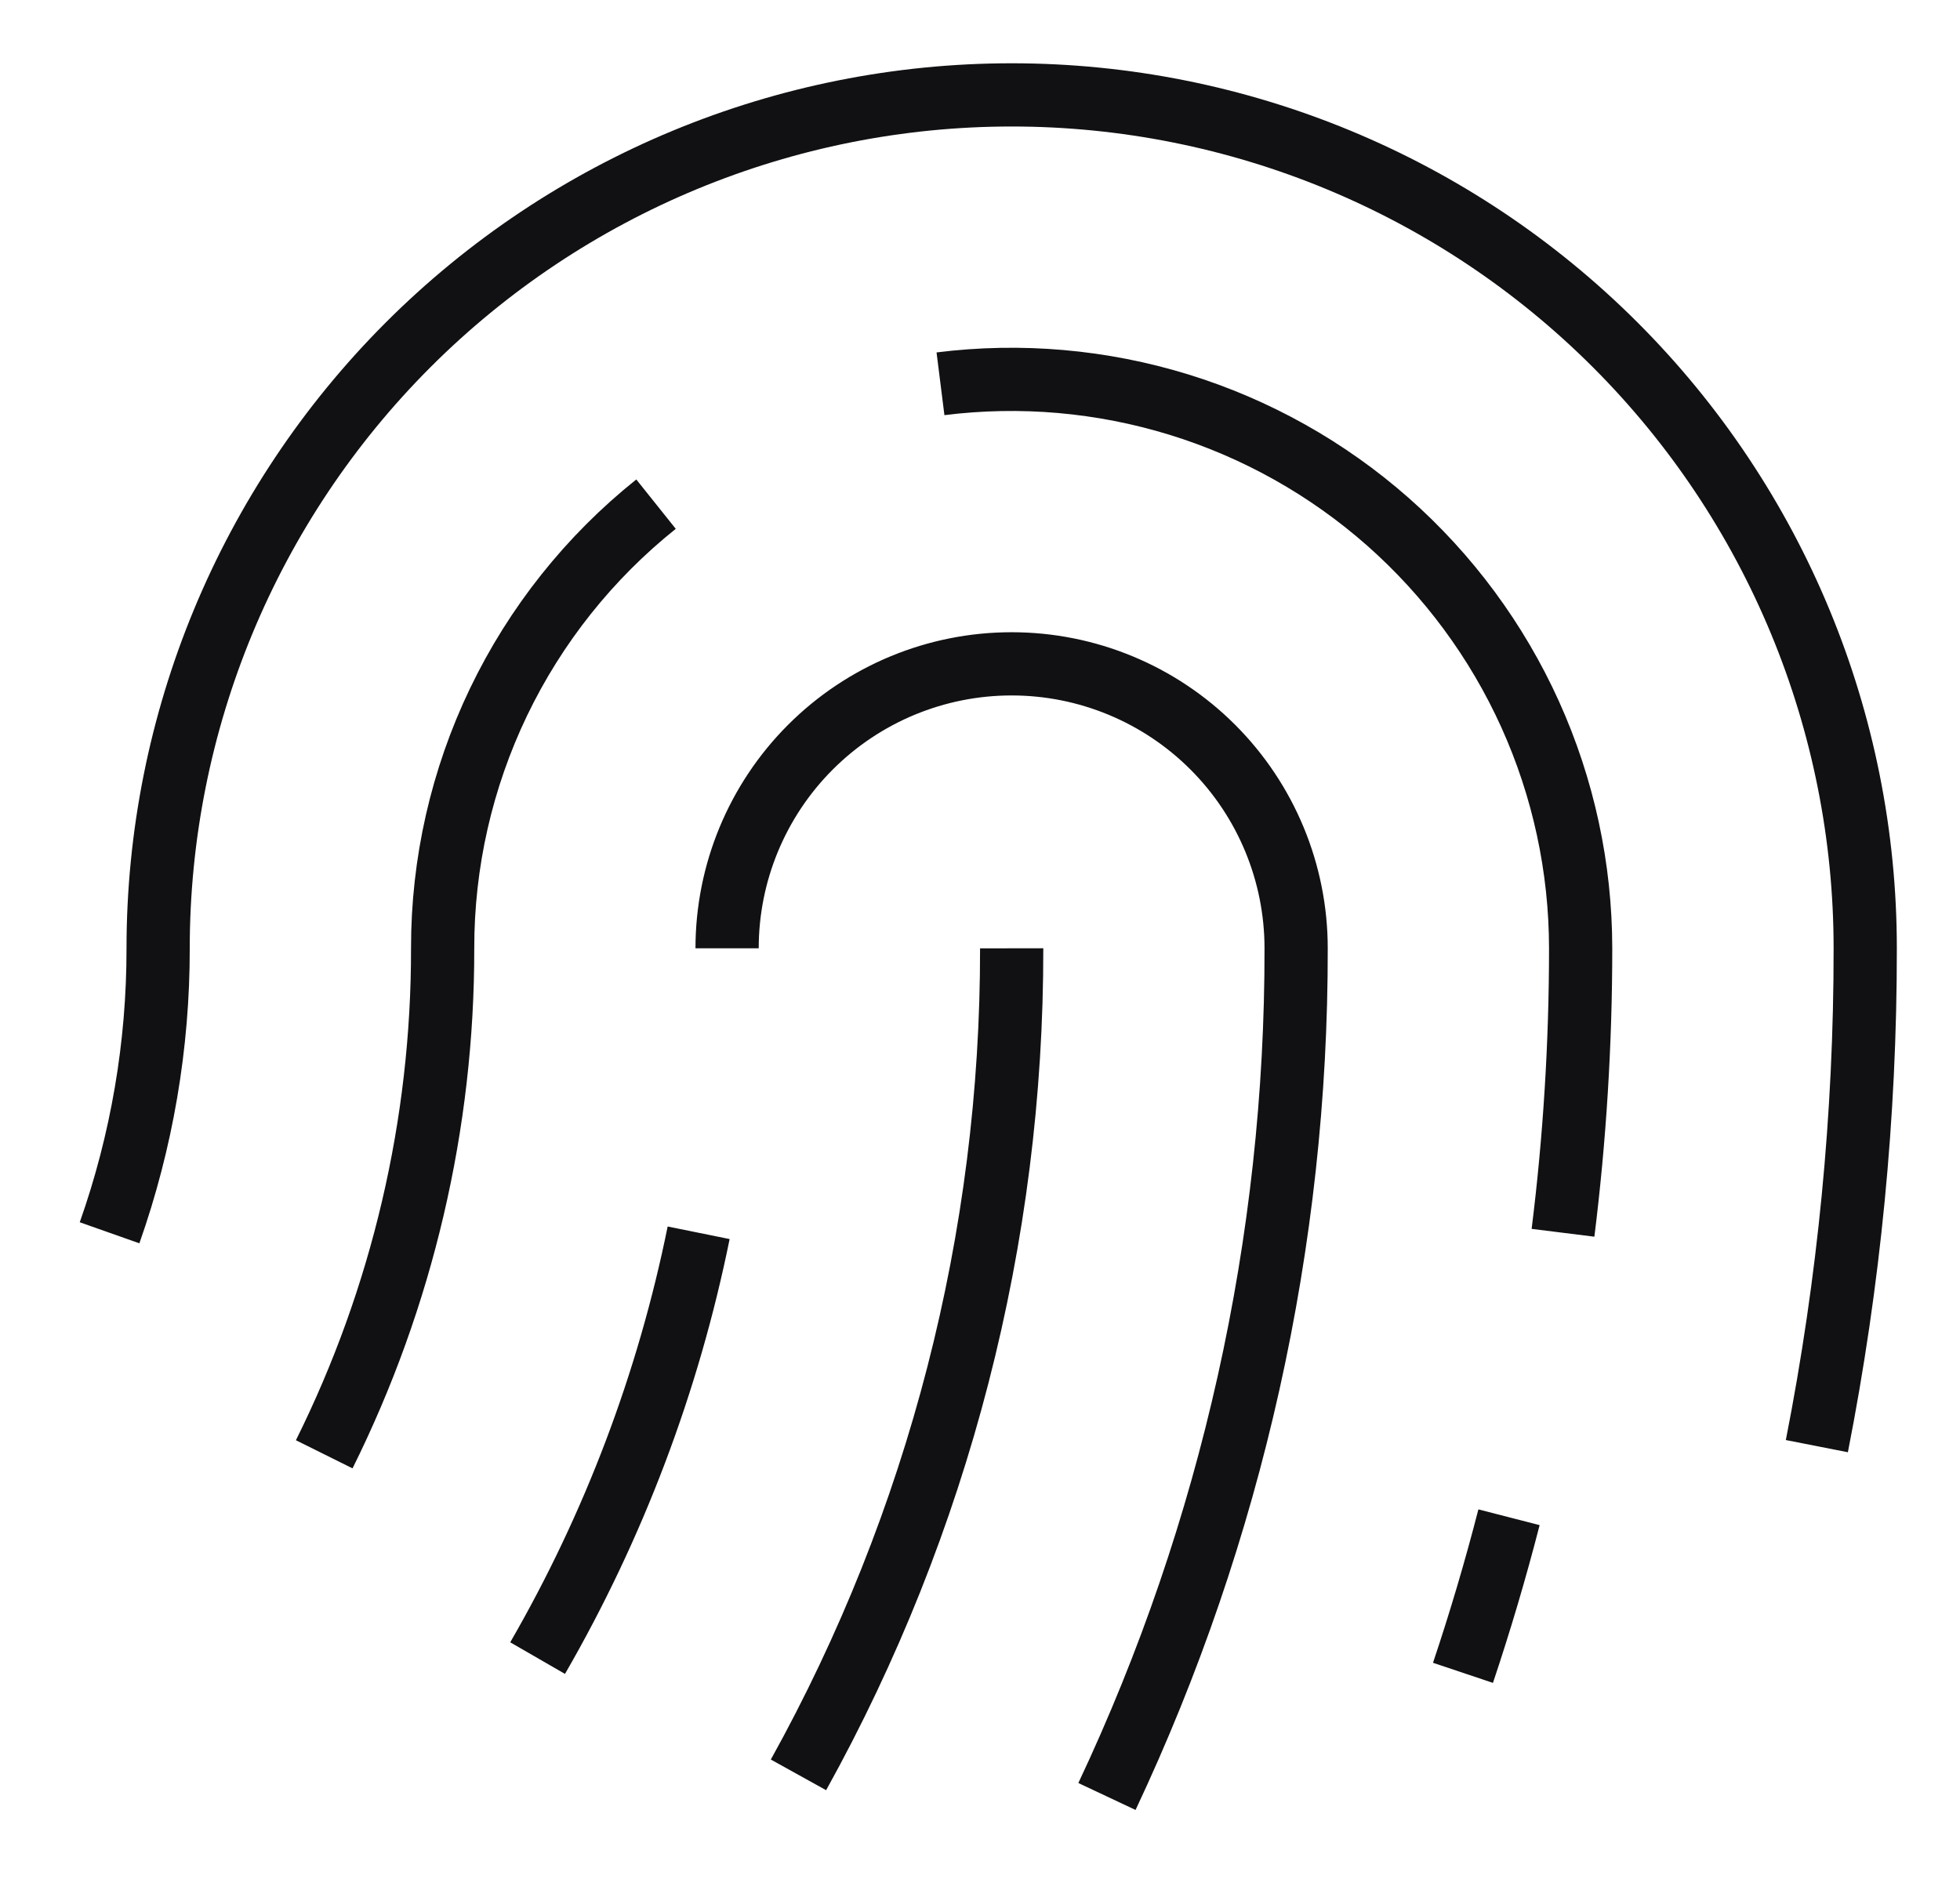
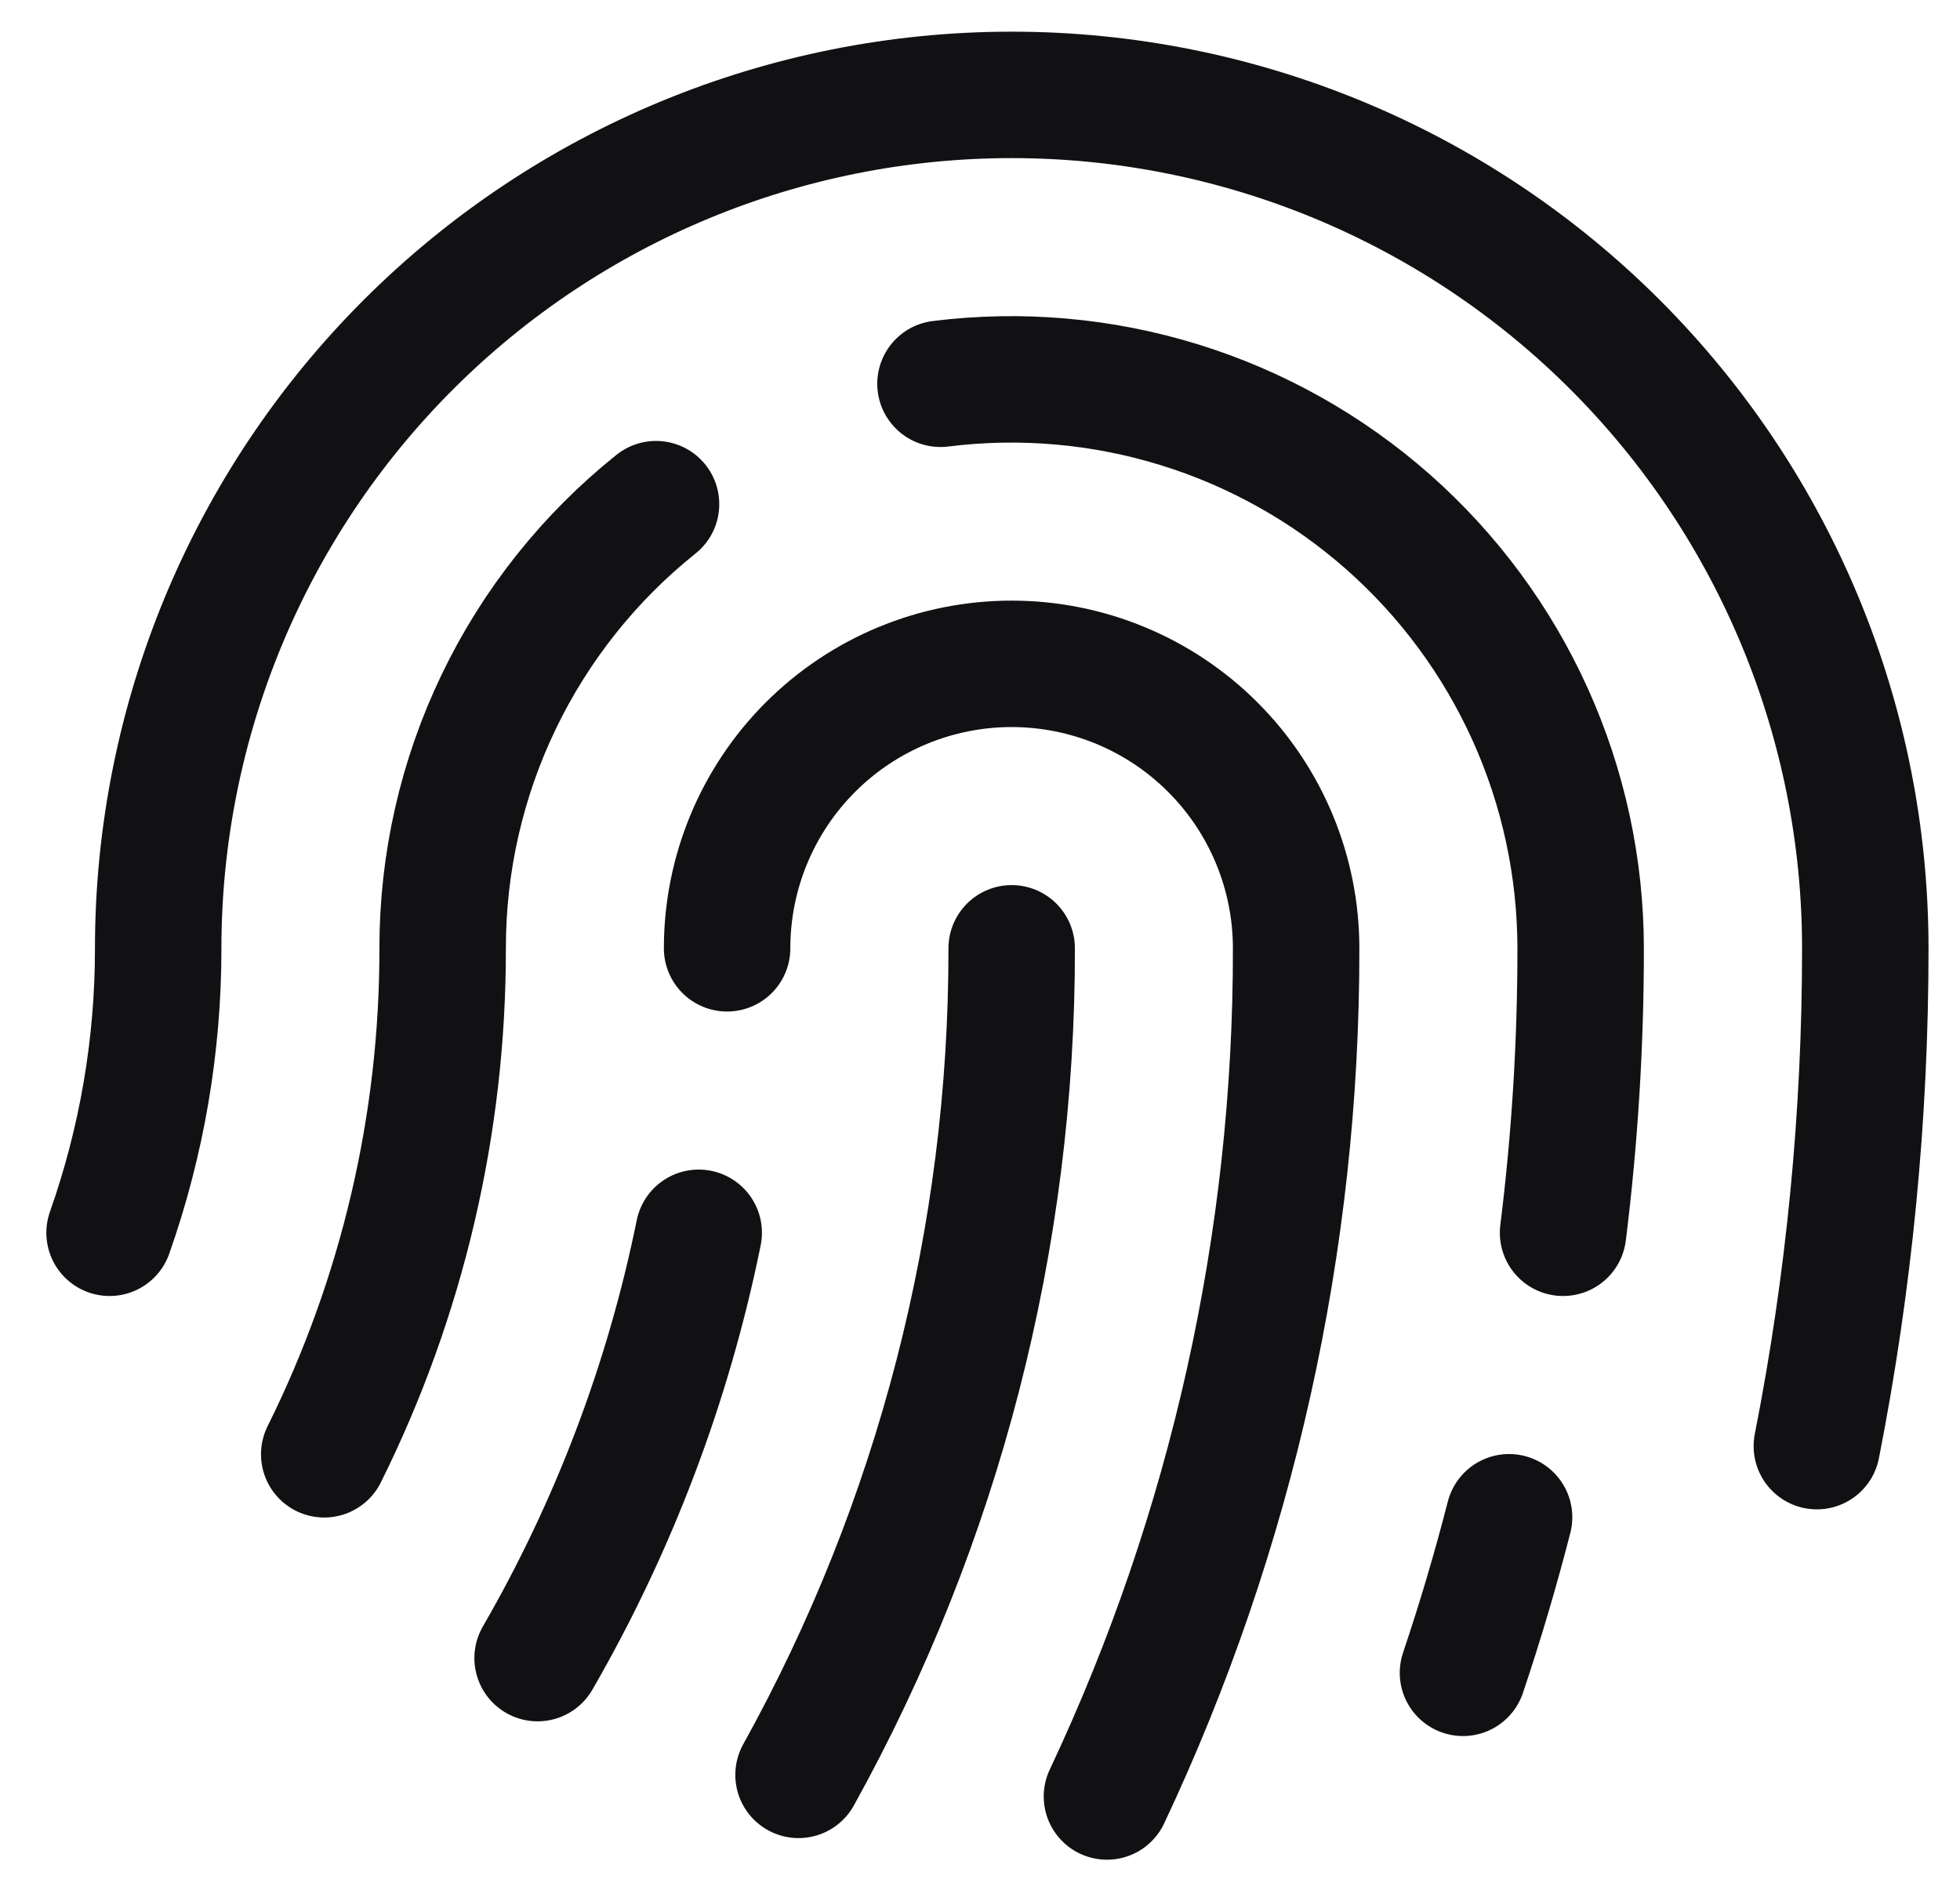
<svg xmlns="http://www.w3.org/2000/svg" width="31" height="30" viewBox="0 0 31 30" fill="none">
-   <g id="Fingerprint">
-     <path id="Vector" d="M5.128 23.005C6.364 20.518 7.005 17.778 7.001 15.001C6.999 13.652 7.302 12.32 7.886 11.103C8.471 9.887 9.321 8.818 10.376 7.975M16.001 15.001C16.008 19.575 14.848 24.076 12.629 28.076M11.5 15.001C11.5 13.808 11.974 12.663 12.818 11.819C13.662 10.975 14.806 10.501 16 10.501C17.194 10.501 18.338 10.975 19.182 11.819C20.026 12.663 20.5 13.808 20.5 15.001C20.507 19.639 19.485 24.221 17.508 28.418M28.736 22.876C29.246 20.282 29.503 17.645 29.501 15.001C29.501 11.421 28.079 7.987 25.547 5.455C23.015 2.923 19.582 1.501 16.001 1.501C12.421 1.501 8.987 2.923 6.455 5.455C3.924 7.987 2.501 11.421 2.501 15.001C2.503 16.534 2.243 18.056 1.733 19.501M11.05 19.501C10.57 21.867 9.71 24.139 8.503 26.229M14.875 6.071C16.142 5.912 17.428 6.025 18.648 6.401C19.867 6.777 20.994 7.409 21.951 8.253C22.908 9.098 23.675 10.136 24.201 11.299C24.727 12.463 24.999 13.725 25 15.001C25 16.505 24.907 18.008 24.721 19.501M23.867 24.001C23.653 24.833 23.41 25.654 23.139 26.462" stroke="#111013" strokeWidth="2" strokeLinecap="round" strokeLinejoin="round" />
-   </g>
+   <path d="M5.128 23.005C6.364 20.518 7.005 17.778 7.001 15.001C7 13.652 7.302 12.32 7.887 11.103C8.471 9.887 9.322 8.818 10.376 7.975M16.001 15.001C16.008 19.575 14.848 24.076 12.63 28.076M11.5 15.001C11.5 13.808 11.974 12.663 12.818 11.819C13.662 10.975 14.807 10.501 16 10.501C17.194 10.501 18.338 10.975 19.182 11.819C20.026 12.663 20.5 13.808 20.5 15.001C20.507 19.639 19.485 24.221 17.508 28.418M28.736 22.876C29.247 20.282 29.503 17.645 29.502 15.001C29.502 11.421 28.079 7.987 25.547 5.455C23.016 2.923 19.582 1.501 16.002 1.501C12.421 1.501 8.987 2.923 6.456 5.455C3.924 7.987 2.502 11.421 2.502 15.001C2.503 16.534 2.243 18.056 1.733 19.501M11.051 19.501C10.57 21.867 9.71 24.139 8.503 26.229M14.875 6.071C16.142 5.912 17.428 6.025 18.648 6.401C19.868 6.777 20.994 7.409 21.951 8.253C22.909 9.098 23.675 10.136 24.201 11.299C24.727 12.463 24.999 13.725 25 15.001C25.001 16.505 24.908 18.008 24.722 19.501M23.868 24.001C23.654 24.833 23.411 25.654 23.139 26.462" stroke="#111013" stroke-width="2" stroke-linecap="round" stroke-linejoin="round" />
</svg>
